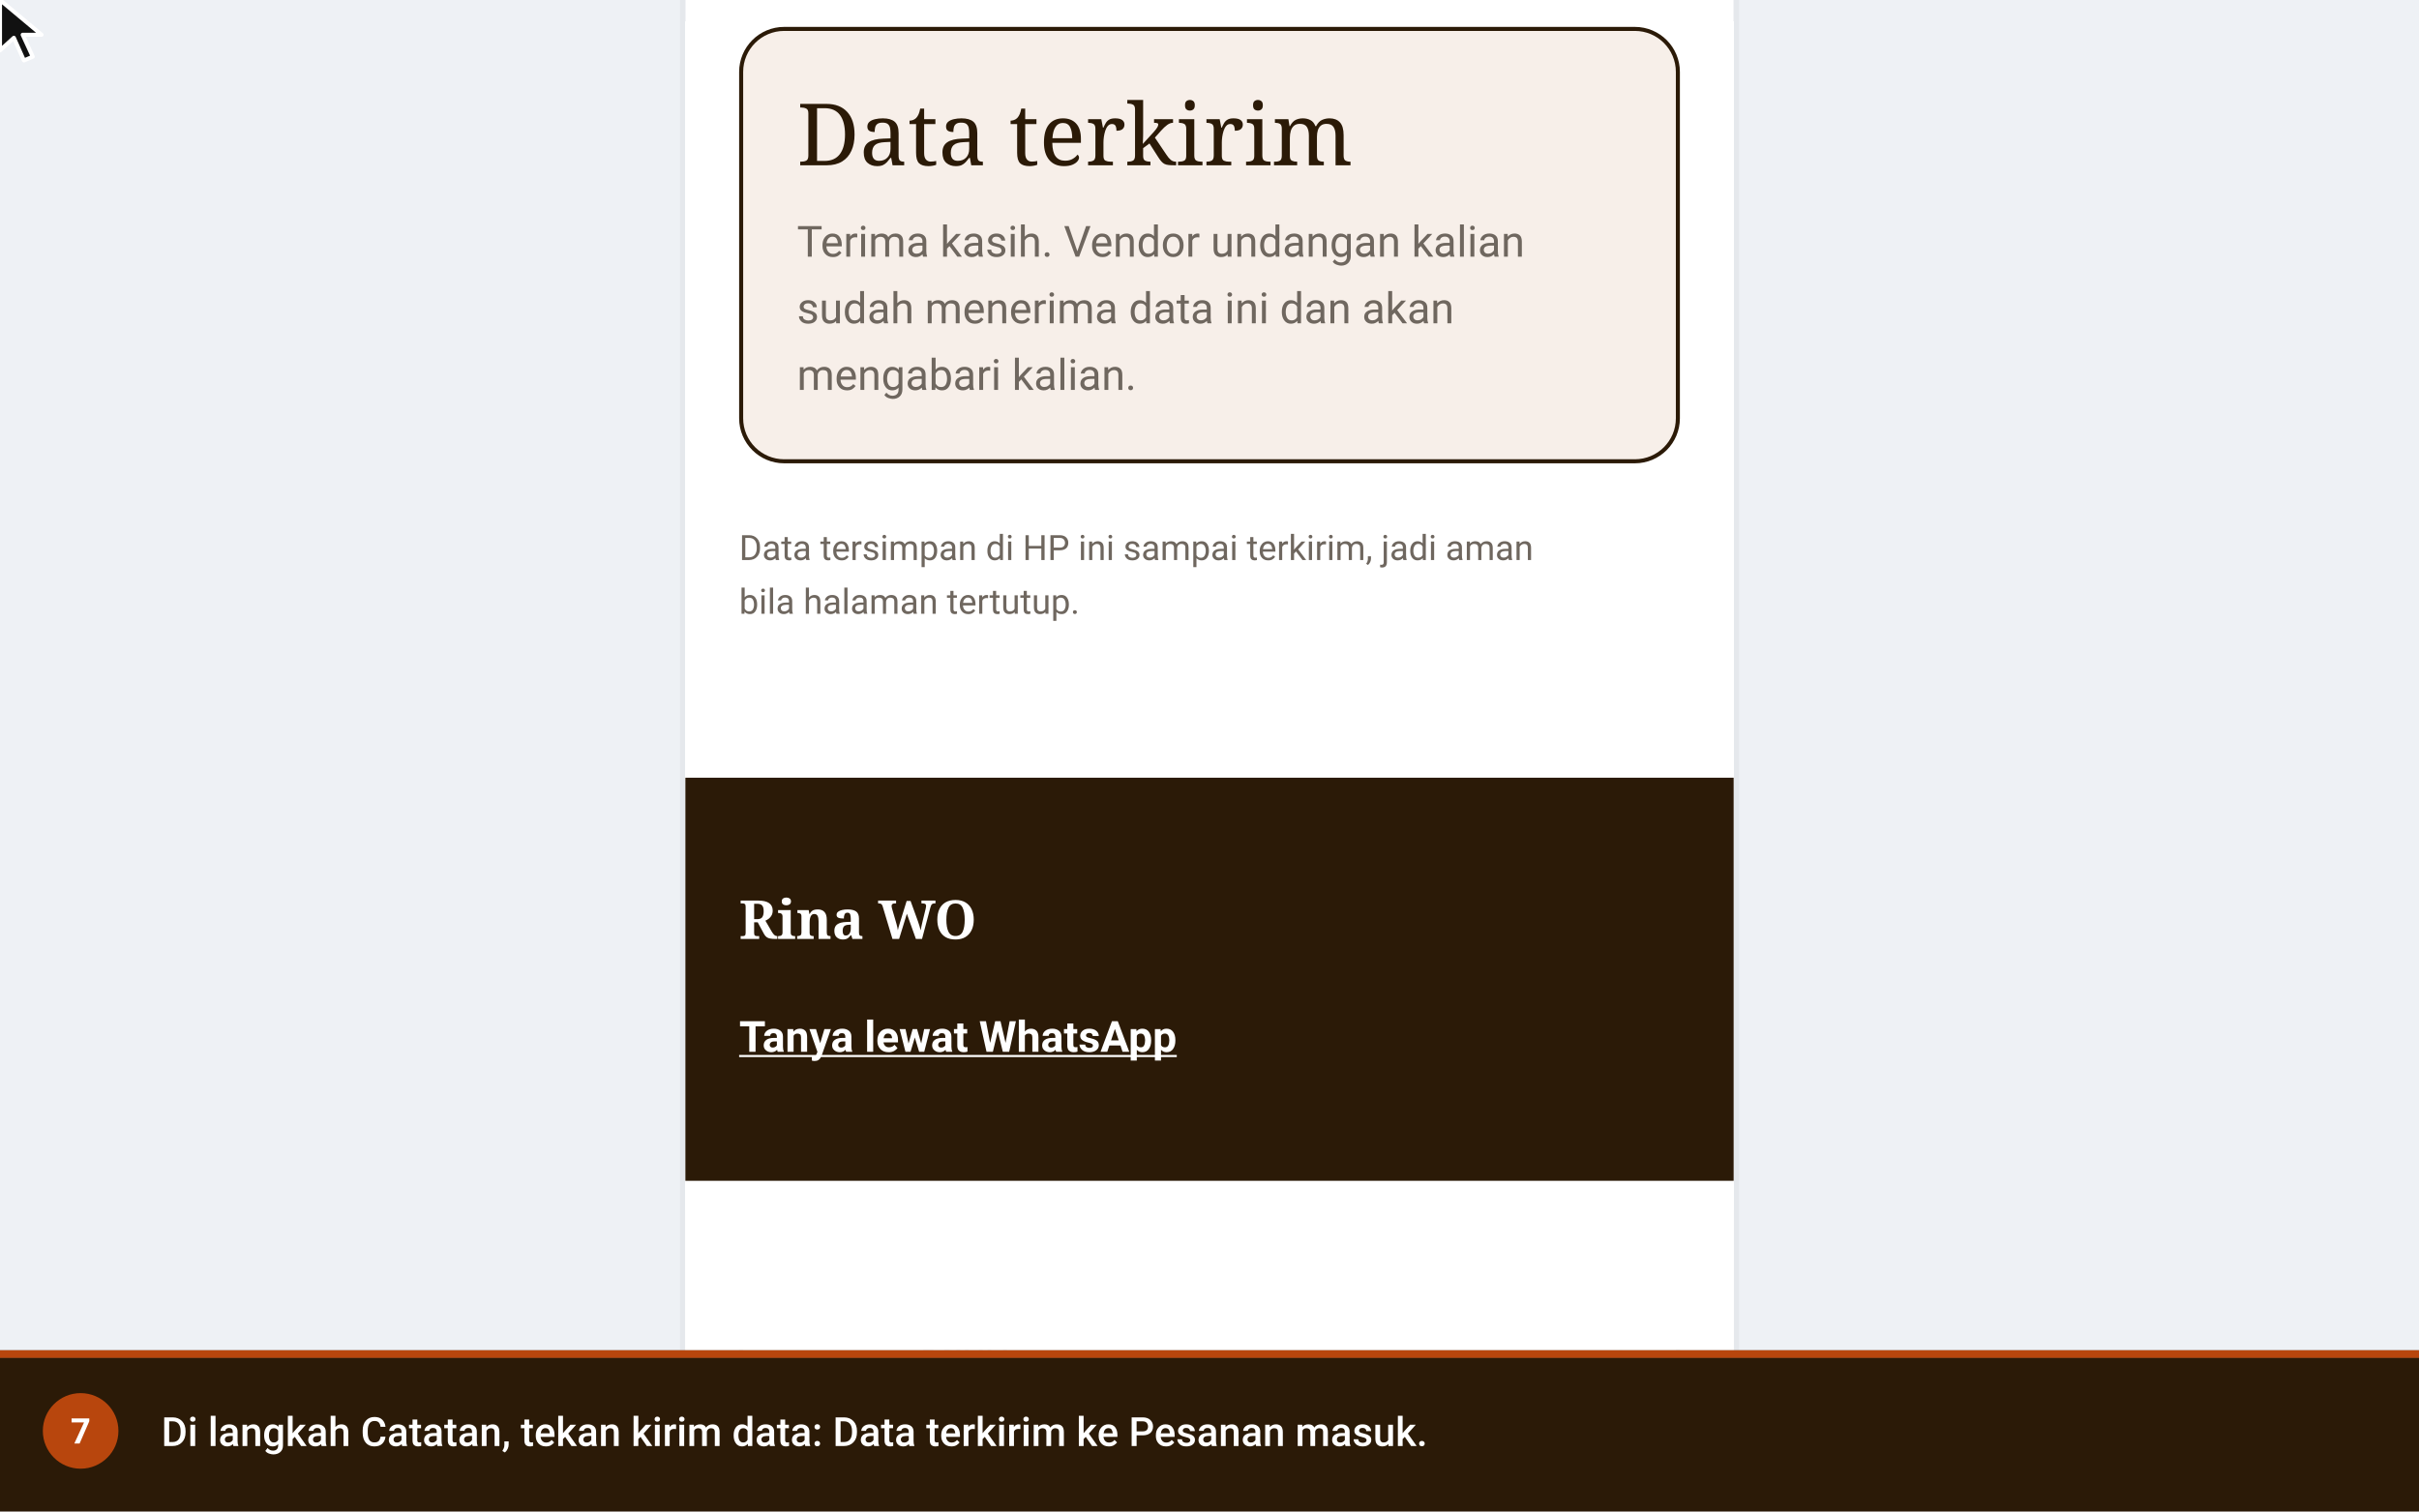
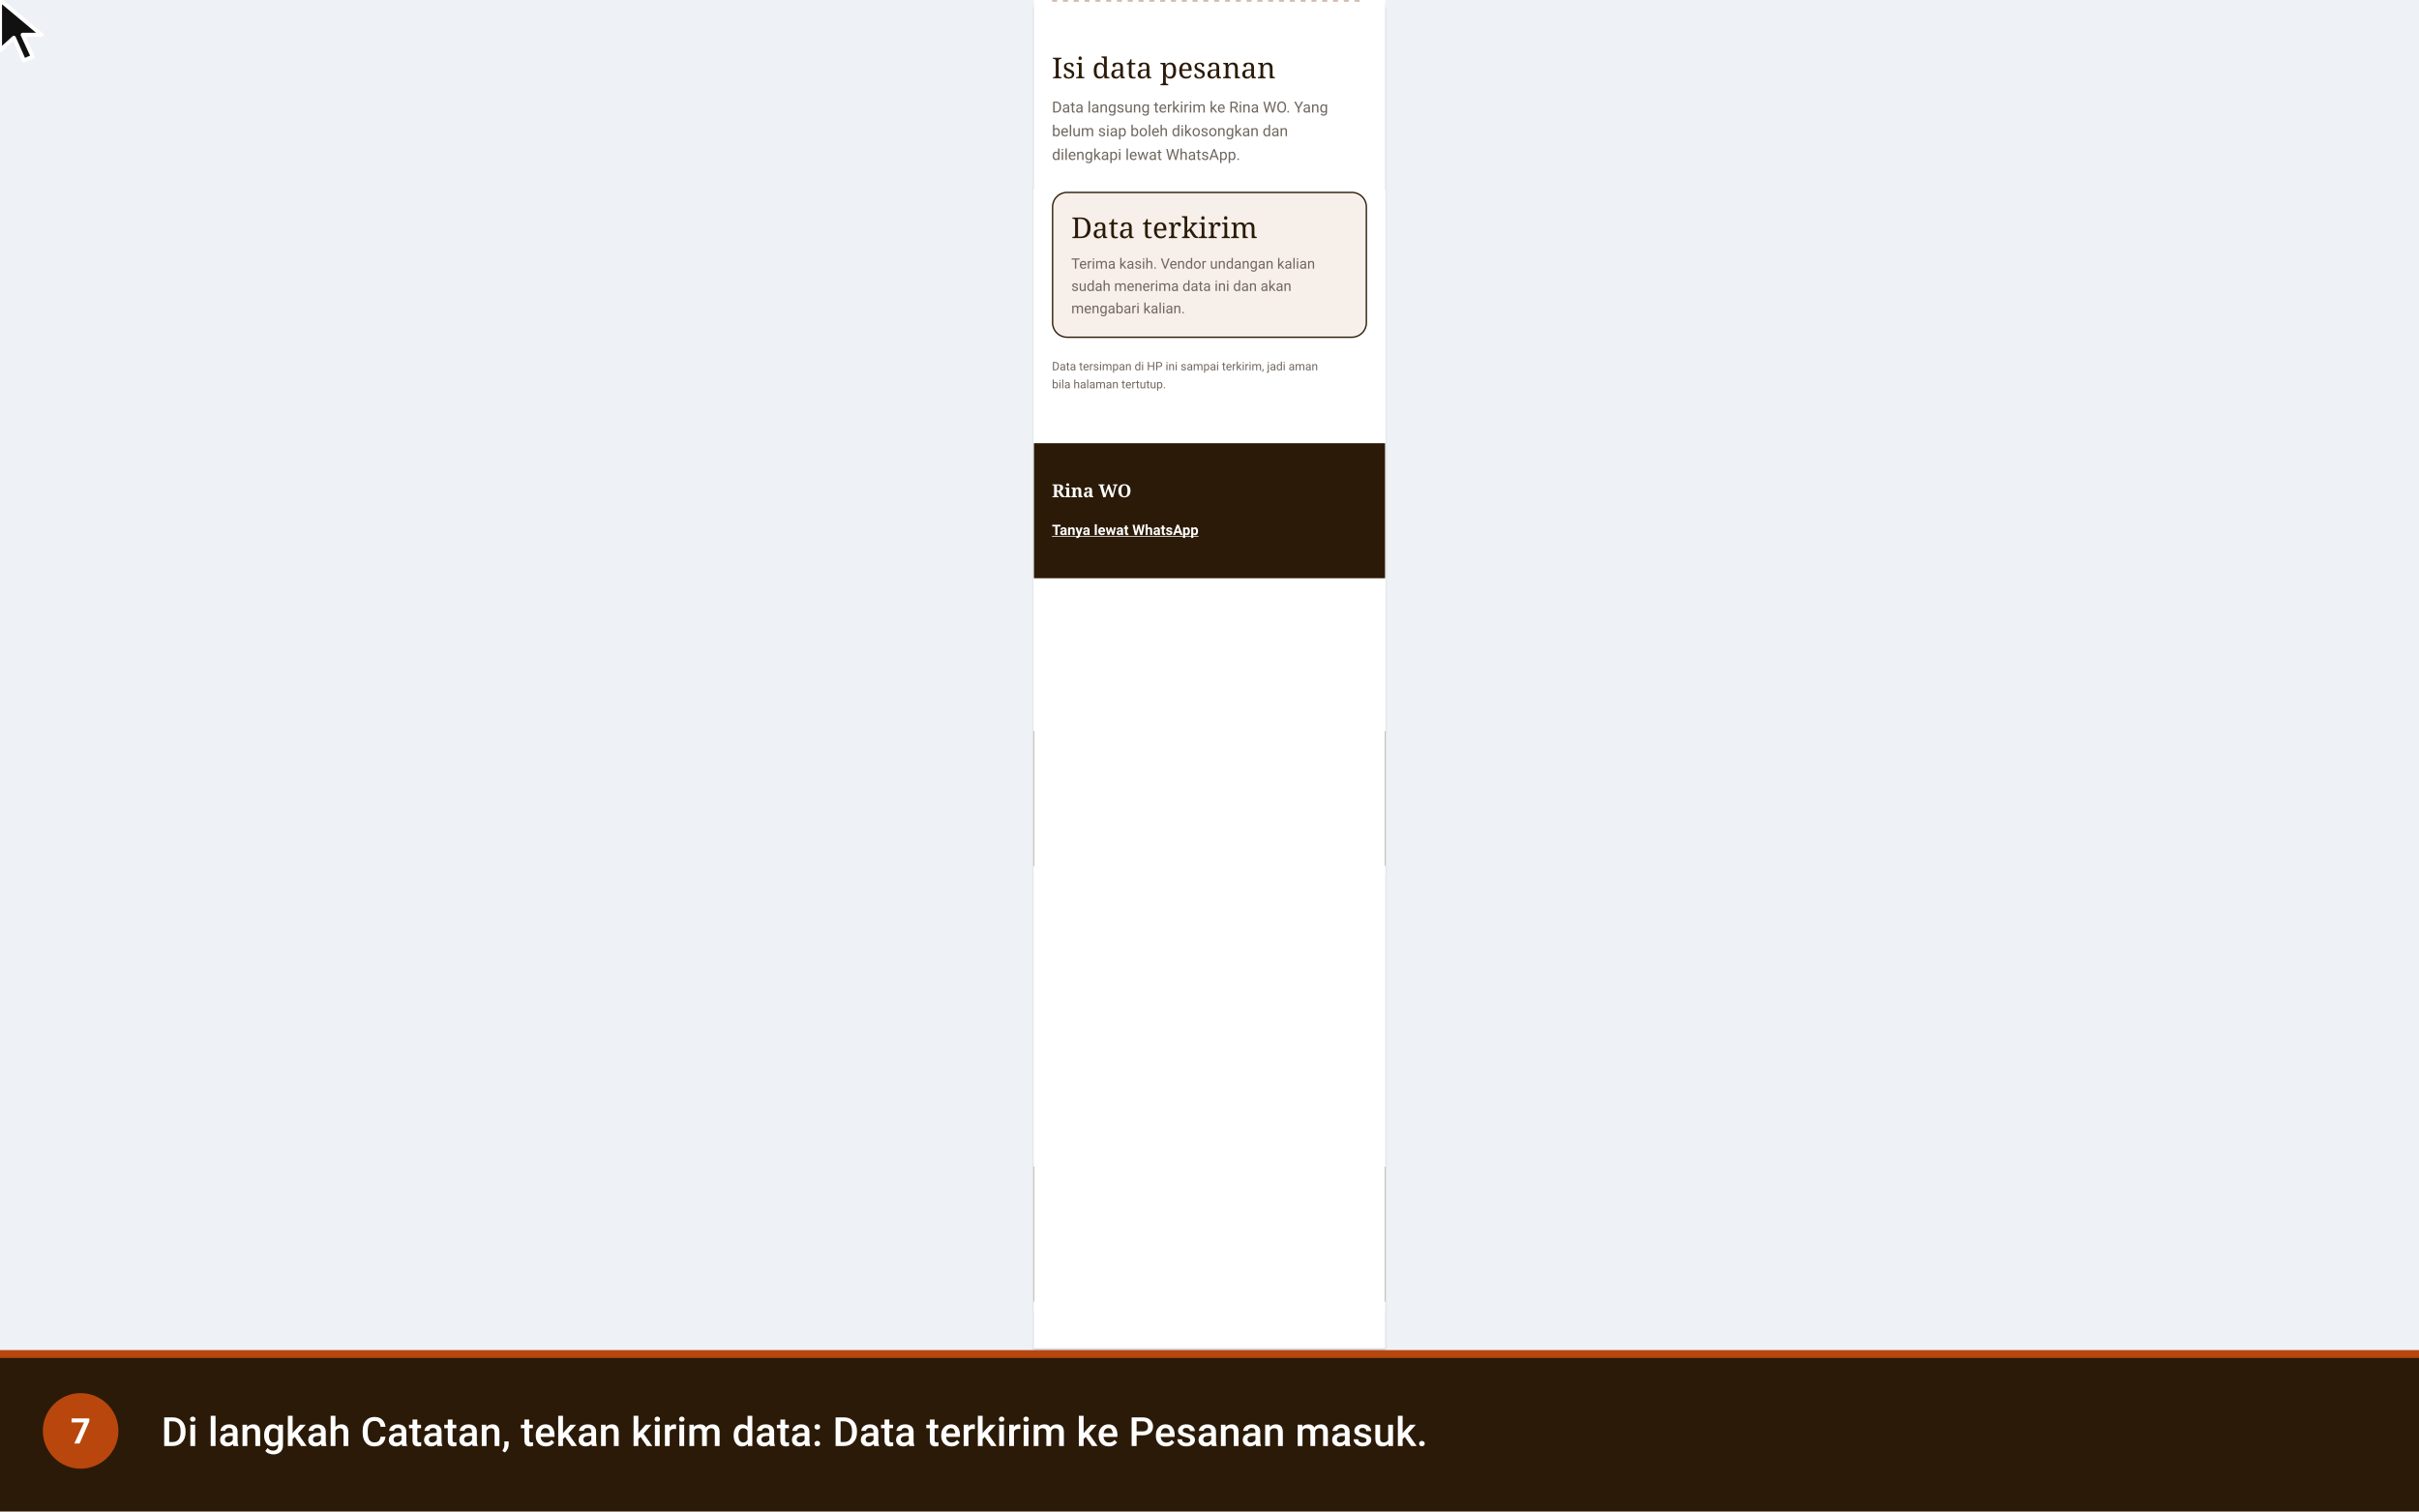
<svg xmlns="http://www.w3.org/2000/svg" viewBox="0 0 960 600" width="960" height="600" role="img" aria-labelledby="ttl dsc" font-family="Roboto,-apple-system,BlinkMacSystemFont,&quot;Segoe UI&quot;,system-ui,sans-serif" data-total="25.4" data-steps="0,3.2,6.4,9.4,13.2,16.6,20">
-   <style>#world{transform:translate(272px,-216.53px) scale(1.0667);animation:cam 25.4s infinite}@keyframes cam{0%{transform:translate(233.68px,-243.79px) scale(1.2632);animation-timing-function:cubic-bezier(0.77,0,0.175,1)}2.362%{transform:translate(233.68px,-243.79px) scale(1.2632)}12.598%{transform:translate(233.68px,-243.79px) scale(1.2632);animation-timing-function:cubic-bezier(0.77,0,0.175,1)}14.961%{transform:translate(233.68px,-804.76px) scale(1.2632)}25.197%{transform:translate(233.68px,-804.76px) scale(1.2632);animation-timing-function:cubic-bezier(0.77,0,0.175,1)}27.559%{transform:translate(233.68px,-1017.6px) scale(1.2632)}37.008%{transform:translate(233.68px,-1017.6px) scale(1.2632);animation-timing-function:cubic-bezier(0.77,0,0.175,1)}39.37%{transform:translate(317.22px,-169.46px) scale(0.8348)}51.969%{transform:translate(317.22px,-169.46px) scale(0.8348);animation-timing-function:cubic-bezier(0.77,0,0.175,1)}54.331%{transform:translate(317.22px,-169.46px) scale(0.8348)}65.354%{transform:translate(317.22px,-169.46px) scale(0.8348);animation-timing-function:cubic-bezier(0.77,0,0.175,1)}67.717%{transform:translate(317.22px,-169.46px) scale(0.8348)}78.74%{transform:translate(317.22px,-169.46px) scale(0.8348);animation-timing-function:cubic-bezier(0.77,0,0.175,1)}81.102%{transform:translate(272px,-216.53px) scale(1.0667)}98.228%{transform:translate(272px,-216.53px) scale(1.0667);animation-timing-function:cubic-bezier(0.77,0,0.175,1)}100%{transform:translate(233.68px,-243.79px) scale(1.2632)}}
+   <style>#world{transform:translate(410.32px,0px) scale(0.3573);animation:cam 25.4s infinite}@keyframes cam{0%{transform:translate(410.32px,0px) scale(0.3573);animation-timing-function:cubic-bezier(0.77,0,0.175,1)}2.362%{transform:translate(410.32px,0px) scale(0.3573)}12.598%{transform:translate(410.32px,0px) scale(0.3573);animation-timing-function:cubic-bezier(0.77,0,0.175,1)}14.961%{transform:translate(410.32px,0px) scale(0.3573)}25.197%{transform:translate(410.32px,0px) scale(0.3573);animation-timing-function:cubic-bezier(0.77,0,0.175,1)}27.559%{transform:translate(410.32px,0px) scale(0.3573)}37.008%{transform:translate(410.32px,0px) scale(0.3573);animation-timing-function:cubic-bezier(0.77,0,0.175,1)}39.37%{transform:translate(410.32px,0px) scale(0.3573)}51.969%{transform:translate(410.32px,0px) scale(0.3573);animation-timing-function:cubic-bezier(0.77,0,0.175,1)}54.331%{transform:translate(410.32px,0px) scale(0.3573)}65.354%{transform:translate(410.32px,0px) scale(0.3573);animation-timing-function:cubic-bezier(0.77,0,0.175,1)}67.717%{transform:translate(410.32px,0px) scale(0.3573)}78.74%{transform:translate(410.32px,0px) scale(0.3573);animation-timing-function:cubic-bezier(0.77,0,0.175,1)}81.102%{transform:translate(410.32px,0px) scale(0.3573)}98.228%{transform:translate(410.32px,0px) scale(0.3573);animation-timing-function:cubic-bezier(0.77,0,0.175,1)}100%{transform:translate(410.32px,0px) scale(0.3573)}}
#e-chk{transform-box:fill-box;transform-origin:center;opacity:1;animation:v0 25.4s infinite}@keyframes v0{0%{opacity:0}17.126%{opacity:0;animation-timing-function:cubic-bezier(0.23,1,0.32,1)}18.15%{opacity:1}98.228%{opacity:1}100%{opacity:0}}
#e-s2{transform-box:fill-box;transform-origin:center;opacity:0;animation:v1 25.4s infinite}@keyframes v1{0%{opacity:0}37.008%{opacity:0;animation-timing-function:cubic-bezier(0.23,1,0.32,1)}38.031%{opacity:1}78.74%{opacity:1;animation-timing-function:cubic-bezier(0.23,1,0.32,1)}79.37%{opacity:0}98.228%{opacity:0}100%{opacity:0}}
#e-err{transform-box:fill-box;transform-origin:center;opacity:0;animation:v2 25.4s infinite}@keyframes v2{0%{opacity:0}42.717%{opacity:0;animation-timing-function:cubic-bezier(0.23,1,0.32,1)}43.74%{opacity:1}78.74%{opacity:1;animation-timing-function:cubic-bezier(0.23,1,0.32,1)}79.37%{opacity:0}98.228%{opacity:0}100%{opacity:0}}
#e-n1{transform-box:fill-box;transform-origin:center;opacity:0;transform:translateY(8px);animation:v3 25.4s infinite}@keyframes v3{0%{opacity:1;transform:none}37.008%{opacity:1;transform:none;animation-timing-function:cubic-bezier(0.23,1,0.32,1)}37.638%{opacity:0;transform:translateY(8px)}98.228%{opacity:0;transform:translateY(8px)}100%{opacity:1;transform:none}}
#e-nameBg{transform-box:fill-box;transform-origin:center;opacity:0;animation:v4 25.4s infinite}@keyframes v4{0%{opacity:0}56.654%{opacity:0;animation-timing-function:cubic-bezier(0.23,1,0.32,1)}57.677%{opacity:1}78.74%{opacity:1;animation-timing-function:cubic-bezier(0.23,1,0.32,1)}79.37%{opacity:0}98.228%{opacity:0}100%{opacity:0}}
#e-nameT{transform-box:fill-box;transform-origin:center;opacity:0;transform:translateY(8px);animation:v5 25.4s infinite}@keyframes v5{0%{opacity:0;transform:translateY(8px)}51.969%{opacity:0;transform:translateY(8px);animation-timing-function:cubic-bezier(0.23,1,0.32,1)}52.992%{opacity:1;transform:none}78.74%{opacity:1;transform:none;animation-timing-function:cubic-bezier(0.23,1,0.32,1)}79.37%{opacity:0;transform:translateY(8px)}98.228%{opacity:0;transform:translateY(8px)}100%{opacity:0;transform:translateY(8px)}}
#e-nameOff{transform-box:fill-box;transform-origin:center;opacity:0;animation:v6 25.4s infinite}@keyframes v6{0%{opacity:0}70.039%{opacity:0;animation-timing-function:cubic-bezier(0.23,1,0.32,1)}71.063%{opacity:1}78.74%{opacity:1;animation-timing-function:cubic-bezier(0.23,1,0.32,1)}79.37%{opacity:0}98.228%{opacity:0}100%{opacity:0}}
#e-waBg{transform-box:fill-box;transform-origin:center;opacity:0;animation:v7 25.4s infinite}@keyframes v7{0%{opacity:0}70.039%{opacity:0;animation-timing-function:cubic-bezier(0.23,1,0.32,1)}71.063%{opacity:1}78.74%{opacity:1;animation-timing-function:cubic-bezier(0.23,1,0.32,1)}79.37%{opacity:0}98.228%{opacity:0}100%{opacity:0}}
#e-waT{transform-box:fill-box;transform-origin:center;opacity:0;transform:translateY(8px);animation:v8 25.4s infinite}@keyframes v8{0%{opacity:0;transform:translateY(8px)}65.354%{opacity:0;transform:translateY(8px);animation-timing-function:cubic-bezier(0.23,1,0.32,1)}66.378%{opacity:1;transform:none}78.74%{opacity:1;transform:none;animation-timing-function:cubic-bezier(0.23,1,0.32,1)}79.37%{opacity:0;transform:translateY(8px)}98.228%{opacity:0;transform:translateY(8px)}100%{opacity:0;transform:translateY(8px)}}
#e-s10{transform-box:fill-box;transform-origin:center;opacity:1;animation:v9 25.4s infinite}@keyframes v9{0%{opacity:0}78.74%{opacity:0;animation-timing-function:cubic-bezier(0.23,1,0.32,1)}79.764%{opacity:1}98.228%{opacity:1}100%{opacity:0}}
#e-sub{transform-box:fill-box;transform-origin:center;opacity:1;transform:none;animation:v10 25.4s infinite}@keyframes v10{0%{opacity:0;transform:translateY(8px)}78.74%{opacity:0;transform:translateY(8px);animation-timing-function:cubic-bezier(0.23,1,0.32,1)}79.764%{opacity:1;transform:none}98.228%{opacity:1;transform:none}100%{opacity:0;transform:translateY(8px)}}
#e-done{transform-box:fill-box;transform-origin:center;opacity:1;animation:v11 25.4s infinite}@keyframes v11{0%{opacity:0}84.764%{opacity:0;animation-timing-function:cubic-bezier(0.23,1,0.32,1)}85.787%{opacity:1}98.228%{opacity:1}100%{opacity:0}}
.ty4_0{transform-box:fill-box;transform-origin:left center;animation:ty4_0 25.4s infinite}@keyframes ty4_0{0%,57.047%{transform:scaleX(0);animation-timing-function:steps(11,end)}60.079%,98.228%{transform:scaleX(1)}100%{transform:scaleX(1)}}
.ty5_0{transform-box:fill-box;transform-origin:left center;animation:ty5_0 25.4s infinite}@keyframes ty5_0{0%,70.433%{transform:scaleX(0);animation-timing-function:steps(14,end)}74.291%,98.228%{transform:scaleX(1)}100%{transform:scaleX(1)}}
.pr2{transform-box:fill-box;transform-origin:center;animation:pr2 25.4s infinite}@keyframes pr2{0%,29.331%{transform:none;animation-timing-function:cubic-bezier(0.23,1,0.32,1)}29.646%{transform:scale(.97)}30.276%,100%{transform:none}}
.pr6{transform-box:fill-box;transform-origin:center;animation:pr6 25.4s infinite}@keyframes pr6{0%,83.976%{transform:none;animation-timing-function:cubic-bezier(0.23,1,0.32,1)}84.291%{transform:scale(.97)}84.921%,100%{transform:none}}
- #cur{animation:cur 25.4s infinite}@keyframes cur{0%{transform:translate(820px,466px);animation-timing-function:cubic-bezier(0.77,0,0.175,1)}12.598%{transform:translate(820px,466px);animation-timing-function:cubic-bezier(0.77,0,0.175,1)}17.008%{transform:translate(322.1px,320.8px);animation-timing-function:cubic-bezier(0.77,0,0.175,1)}25.197%{transform:translate(322.1px,320.8px);animation-timing-function:cubic-bezier(0.77,0,0.175,1)}27.559%{transform:translate(322.1px,108px);animation-timing-function:cubic-bezier(0.77,0,0.175,1)}29.331%{transform:translate(480px,411.8px);animation-timing-function:cubic-bezier(0.77,0,0.175,1)}37.008%{transform:translate(480px,411.8px);animation-timing-function:cubic-bezier(0.77,0,0.175,1)}39.37%{transform:translate(480px,775.2px);animation-timing-function:cubic-bezier(0.77,0,0.175,1)}42.244%{transform:translate(480px,396.8px);animation-timing-function:cubic-bezier(0.77,0,0.175,1)}51.969%{transform:translate(480px,396.8px);animation-timing-function:cubic-bezier(0.77,0,0.175,1)}56.654%{transform:translate(480px,184.8px);animation-timing-function:cubic-bezier(0.77,0,0.175,1)}65.354%{transform:translate(480px,184.8px);animation-timing-function:cubic-bezier(0.77,0,0.175,1)}70.039%{transform:translate(480px,259.9px);animation-timing-function:cubic-bezier(0.77,0,0.175,1)}78.74%{transform:translate(480px,259.9px);animation-timing-function:cubic-bezier(0.77,0,0.175,1)}81.102%{transform:translate(480px,332.1px);animation-timing-function:cubic-bezier(0.77,0,0.175,1)}83.976%{transform:translate(480px,408.1px);animation-timing-function:cubic-bezier(0.77,0,0.175,1)}98.228%{transform:translate(480px,408.1px);animation-timing-function:cubic-bezier(0.77,0,0.175,1)}100%{transform:translate(820px,466px);animation-timing-function:cubic-bezier(0.77,0,0.175,1)}}
- #r1{opacity:0;transform-origin:322.1px 320.8px;animation:r1 25.4s infinite}@keyframes r1{0%,17.008%{opacity:0;transform:scale(.4);animation-timing-function:cubic-bezier(0.23,1,0.32,1)}17.205%{opacity:1}19.173%{opacity:0;transform:scale(1.5)}100%{opacity:0}}
- #r2{opacity:0;transform-origin:480px 411.8px;animation:r2 25.4s infinite}@keyframes r2{0%,29.331%{opacity:0;transform:scale(.4);animation-timing-function:cubic-bezier(0.23,1,0.32,1)}29.528%{opacity:1}31.496%{opacity:0;transform:scale(1.5)}100%{opacity:0}}
- #r3{opacity:0;transform-origin:480px 396.8px;animation:r3 25.4s infinite}@keyframes r3{0%,42.244%{opacity:0;transform:scale(.4);animation-timing-function:cubic-bezier(0.23,1,0.32,1)}42.441%{opacity:1}44.409%{opacity:0;transform:scale(1.5)}100%{opacity:0}}
- #r4{opacity:0;transform-origin:480px 184.8px;animation:r4 25.4s infinite}@keyframes r4{0%,56.654%{opacity:0;transform:scale(.4);animation-timing-function:cubic-bezier(0.23,1,0.32,1)}56.85%{opacity:1}58.819%{opacity:0;transform:scale(1.5)}100%{opacity:0}}
- #r5{opacity:0;transform-origin:480px 259.9px;animation:r5 25.4s infinite}@keyframes r5{0%,70.039%{opacity:0;transform:scale(.4);animation-timing-function:cubic-bezier(0.23,1,0.32,1)}70.236%{opacity:1}72.205%{opacity:0;transform:scale(1.5)}100%{opacity:0}}
- #r6{opacity:0;transform-origin:480px 408.1px;animation:r6 25.4s infinite}@keyframes r6{0%,83.976%{opacity:0;transform:scale(.4);animation-timing-function:cubic-bezier(0.23,1,0.32,1)}84.173%{opacity:1}86.142%{opacity:0;transform:scale(1.5)}100%{opacity:0}}
+ #cur{animation:cur 25.4s infinite}@keyframes cur{0%{transform:translate(820px,466px);animation-timing-function:cubic-bezier(0.77,0,0.175,1)}12.598%{transform:translate(820px,466px);animation-timing-function:cubic-bezier(0.77,0,0.175,1)}17.008%{transform:translate(435.3px,318.4px);animation-timing-function:cubic-bezier(0.77,0,0.175,1)}25.197%{transform:translate(435.3px,318.4px);animation-timing-function:cubic-bezier(0.77,0,0.175,1)}29.331%{transform:translate(480px,404.4px);animation-timing-function:cubic-bezier(0.77,0,0.175,1)}37.008%{transform:translate(480px,404.4px);animation-timing-function:cubic-bezier(0.77,0,0.175,1)}42.244%{transform:translate(480px,242.4px);animation-timing-function:cubic-bezier(0.77,0,0.175,1)}51.969%{transform:translate(480px,242.4px);animation-timing-function:cubic-bezier(0.77,0,0.175,1)}56.654%{transform:translate(480px,151.6px);animation-timing-function:cubic-bezier(0.77,0,0.175,1)}65.354%{transform:translate(480px,151.6px);animation-timing-function:cubic-bezier(0.77,0,0.175,1)}70.039%{transform:translate(480px,183.8px);animation-timing-function:cubic-bezier(0.77,0,0.175,1)}78.74%{transform:translate(480px,183.8px);animation-timing-function:cubic-bezier(0.77,0,0.175,1)}83.976%{transform:translate(480px,209.3px);animation-timing-function:cubic-bezier(0.77,0,0.175,1)}98.228%{transform:translate(480px,209.3px);animation-timing-function:cubic-bezier(0.77,0,0.175,1)}100%{transform:translate(820px,466px);animation-timing-function:cubic-bezier(0.77,0,0.175,1)}}
+ #r1{opacity:0;transform-origin:435.3px 318.4px;animation:r1 25.4s infinite}@keyframes r1{0%,17.008%{opacity:0;transform:scale(.4);animation-timing-function:cubic-bezier(0.23,1,0.32,1)}17.205%{opacity:1}19.173%{opacity:0;transform:scale(1.5)}100%{opacity:0}}
+ #r2{opacity:0;transform-origin:480px 404.4px;animation:r2 25.4s infinite}@keyframes r2{0%,29.331%{opacity:0;transform:scale(.4);animation-timing-function:cubic-bezier(0.23,1,0.32,1)}29.528%{opacity:1}31.496%{opacity:0;transform:scale(1.5)}100%{opacity:0}}
+ #r3{opacity:0;transform-origin:480px 242.4px;animation:r3 25.4s infinite}@keyframes r3{0%,42.244%{opacity:0;transform:scale(.4);animation-timing-function:cubic-bezier(0.23,1,0.32,1)}42.441%{opacity:1}44.409%{opacity:0;transform:scale(1.5)}100%{opacity:0}}
+ #r4{opacity:0;transform-origin:480px 151.6px;animation:r4 25.4s infinite}@keyframes r4{0%,56.654%{opacity:0;transform:scale(.4);animation-timing-function:cubic-bezier(0.23,1,0.32,1)}56.85%{opacity:1}58.819%{opacity:0;transform:scale(1.5)}100%{opacity:0}}
+ #r5{opacity:0;transform-origin:480px 183.8px;animation:r5 25.4s infinite}@keyframes r5{0%,70.039%{opacity:0;transform:scale(.4);animation-timing-function:cubic-bezier(0.23,1,0.32,1)}70.236%{opacity:1}72.205%{opacity:0;transform:scale(1.5)}100%{opacity:0}}
+ #r6{opacity:0;transform-origin:480px 209.3px;animation:r6 25.4s infinite}@keyframes r6{0%,83.976%{opacity:0;transform:scale(.4);animation-timing-function:cubic-bezier(0.23,1,0.32,1)}84.173%{opacity:1}86.142%{opacity:0;transform:scale(1.5)}100%{opacity:0}}
#c0,#n0{opacity:0;animation:c0 25.4s infinite}@keyframes c0{0%{opacity:1}12.598%{opacity:1}13.386%{opacity:0}99.803%{opacity:0}100%{opacity:1}}
#c1,#n1{opacity:0;animation:c1 25.4s infinite}@keyframes c1{0%{opacity:0}12.598%{opacity:0}13.386%{opacity:1}25.197%{opacity:1}25.984%{opacity:0}100%{opacity:0}}
#c2,#n2{opacity:0;animation:c2 25.4s infinite}@keyframes c2{0%{opacity:0}25.197%{opacity:0}25.984%{opacity:1}37.008%{opacity:1}37.795%{opacity:0}100%{opacity:0}}
#c3,#n3{opacity:0;animation:c3 25.4s infinite}@keyframes c3{0%{opacity:0}37.008%{opacity:0}37.795%{opacity:1}51.969%{opacity:1}52.756%{opacity:0}100%{opacity:0}}
#c4,#n4{opacity:0;animation:c4 25.4s infinite}@keyframes c4{0%{opacity:0}51.969%{opacity:0}52.756%{opacity:1}65.354%{opacity:1}66.142%{opacity:0}100%{opacity:0}}
#c5,#n5{opacity:0;animation:c5 25.4s infinite}@keyframes c5{0%{opacity:0}65.354%{opacity:0}66.142%{opacity:1}78.74%{opacity:1}79.528%{opacity:0}100%{opacity:0}}
#c6,#n6{opacity:1;animation:c6 25.4s infinite}@keyframes c6{0%{opacity:0}78.74%{opacity:0}79.528%{opacity:1}98.228%{opacity:1}99.016%{opacity:0}100%{opacity:0}}
#prog{transform-origin:0 0;transform:scaleX(1);animation:prog 25.4s linear infinite}@keyframes prog{0%{transform:scaleX(0)}98.228%{transform:scaleX(1)}100%{transform:scaleX(1)}}
#ca0{opacity:0;animation:ca0 25.4s infinite}@keyframes ca0{0%,57.047%{opacity:0;transform:translateX(0)}57.048%{opacity:1;transform:translateX(0);animation-timing-function:steps(11,end)}60.079%{opacity:1;transform:translateX(100px)}62.047%{opacity:0;transform:translateX(100px)}100%{opacity:0;transform:translateX(100px)}}
#ca1{opacity:0;animation:ca1 25.4s infinite}@keyframes ca1{0%,70.433%{opacity:0;transform:translateX(0)}70.434%{opacity:1;transform:translateX(0);animation-timing-function:steps(14,end)}74.291%{opacity:1;transform:translateX(120px)}76.26%{opacity:0;transform:translateX(120px)}100%{opacity:0;transform:translateX(120px)}}
@media (prefers-reduced-motion:reduce){*{animation:none!important}#cur{display:none}}</style>
  <defs>
    <clipPath id="ty4_0">
      <rect class="ty4_0" x="55" y="404.35" width="100" height="40" />
    </clipPath>
    <clipPath id="ty5_0">
      <rect class="ty5_0" x="55" y="494.35" width="120" height="40" />
    </clipPath>
    <clipPath id="stage">
      <rect x="0" y="0" width="960" height="536" />
    </clipPath>
  </defs>
  <rect x="0" y="0" width="960" height="600" rx="0" fill="#eef1f5" />
  <g clip-path="url(#stage)">
    <g id="world">
      <rect x="0" y="4" width="390" height="1500" rx="0" fill="rgba(16,24,40,.08)" />
      <rect x="-2" y="8" width="394" height="1500" rx="2" fill="rgba(16,24,40,.04)" />
      <g font-family="Nunito,system-ui,-apple-system,'Segoe UI',Roboto,sans-serif">
        <rect x="0" y="0" width="390" height="213" rx="0" fill="#ffffff" />
        <path d="M21 1H369" stroke="#d2bbad" stroke-width="2" stroke-linecap="round" stroke-dasharray="4 8" />
        <text x="20" y="87" font-size="32" font-weight="500" fill="#2b1a07" font-family="Fraunces,Georgia,serif">Isi data pesanan</text>
        <text x="20" y="125" font-size="17" fill="#6f675f">
          <tspan x="20" dy="0">Data langsung terkirim ke Rina WO. Yang</tspan>
          <tspan x="20" dy="26.35">belum siap boleh dikosongkan dan</tspan>
          <tspan x="20" dy="26.35">dilengkapi lewat WhatsApp.</tspan>
        </text>
      </g>
      <rect x="0" y="211" width="390" height="1246.1" rx="0" fill="#ffffff" />
      <g font-family="Nunito,system-ui,-apple-system,'Segoe UI',Roboto,sans-serif">
        <rect x="20.75" y="213.75" width="348.5" height="964.6" rx="16" fill="#f7efe9" stroke="#2b1a07" stroke-width="1.5" />
        <rect x="42" y="235" width="306" height="67.5" rx="8" fill="#ffffff" stroke="rgba(43,26,7,.22)" stroke-width="1" />
        <text x="55.5" y="261.5" font-size="15" fill="#2b1a07" font-weight="700">
          <tspan x="55.5" dy="0">Pilihan kalian: Paket Basic, desain</tspan>
          <tspan x="55.5" dy="23.25">Dasar</tspan>
        </text>
        <rect x="41.5" y="321" width="27.1" height="6" rx="3" fill="#b8460d" />
        <rect x="72.6" y="321" width="27.1" height="6" rx="3" fill="#d2bbad" />
        <rect x="103.7" y="321" width="27.1" height="6" rx="3" fill="#d2bbad" />
        <rect x="134.8" y="321" width="27.1" height="6" rx="3" fill="#d2bbad" />
        <rect x="165.9" y="321" width="27.1" height="6" rx="3" fill="#d2bbad" />
        <rect x="197" y="321" width="27.1" height="6" rx="3" fill="#d2bbad" />
        <rect x="228.1" y="321" width="27.1" height="6" rx="3" fill="#d2bbad" />
        <rect x="259.2" y="321" width="27.1" height="6" rx="3" fill="#d2bbad" />
        <rect x="290.3" y="321" width="27.1" height="6" rx="3" fill="#d2bbad" />
        <rect x="321.4" y="321" width="27.1" height="6" rx="3" fill="#d2bbad" />
        <text x="41.5" y="351" font-size="13" font-weight="700" fill="#6f675f">Langkah 1 dari 10 · Pesanan</text>
        <text x="41.5" y="404" font-size="26" font-weight="500" fill="#2b1a07" font-family="Fraunces,Georgia,serif">Pesanan</text>
        <text x="41.5" y="433" font-size="15" fill="#6f675f">
          <tspan x="41.5" dy="0">Pilih paket dan centang fitur yang</tspan>
          <tspan x="41.5" dy="23.25">kalian inginkan.</tspan>
        </text>
        <text x="41.5" y="498.1" font-size="14" font-weight="700" fill="#2b1a07">Paket</text>
        <rect x="42.25" y="510.85" width="305.5" height="46.5" rx="8" fill="#ffffff" stroke="#2b1a07" stroke-width="1.5" />
        <text x="55.5" y="540.1" font-size="16" fill="#171717">Basic</text>
        <g transform="translate(317.5 525.1) scale(0.75)" fill="none" stroke="#171717" stroke-width="2" stroke-linecap="round" stroke-linejoin="round">
          <path d="m6 9 6 6 6-6" />
        </g>
        <text x="41.5" y="588.1" font-size="14" font-weight="700" fill="#2b1a07">Fitur undangan</text>
        <rect x="42" y="602.6" width="306" height="47" rx="8" fill="#ffffff" stroke="rgba(43,26,7,.22)" stroke-width="1" />
        <rect x="56" y="616.6" width="19" height="19" rx="3" fill="#ffffff" stroke="#767676" stroke-width="1.5" />
        <text x="87.5" y="631.1" font-size="15" fill="#171717">
          <tspan x="87.5" dy="0">Siaran langsung</tspan>
        </text>
        <rect x="42" y="658.6" width="306" height="67.5" rx="8" fill="#ffffff" stroke="rgba(43,26,7,.22)" stroke-width="1" />
        <rect x="56" y="682.85" width="19" height="19" rx="3" fill="#ffffff" stroke="#767676" stroke-width="1.5" />
        <text x="87.5" y="685.75" font-size="15" fill="#171717">
          <tspan x="87.5" dy="0">Dua rekening dan alamat kirim</tspan>
          <tspan x="87.5" dy="23.25">kado</tspan>
        </text>
        <rect x="42" y="735.1" width="306" height="47" rx="8" fill="#ffffff" stroke="rgba(43,26,7,.22)" stroke-width="1" />
        <rect x="56" y="749.1" width="19" height="19" rx="3" fill="#ffffff" stroke="#767676" stroke-width="1.5" />
        <text x="87.5" y="763.6" font-size="15" fill="#171717">
          <tspan x="87.5" dy="0">Acara ngunduh mantu</tspan>
        </text>
        <rect x="42" y="791.1" width="306" height="67.5" rx="8" fill="#ffffff" stroke="rgba(43,26,7,.22)" stroke-width="1" />
        <rect x="56" y="815.35" width="19" height="19" rx="3" fill="#ffffff" stroke="#767676" stroke-width="1.5" />
        <text x="87.5" y="818.25" font-size="15" fill="#171717">
          <tspan x="87.5" dy="0">Warna, font, dan filter Instagram</tspan>
          <tspan x="87.5" dy="23.25">pilihan</tspan>
        </text>
        <rect x="42" y="867.6" width="306" height="47" rx="8" fill="#ffffff" stroke="rgba(43,26,7,.22)" stroke-width="1" />
        <rect x="56" y="881.6" width="19" height="19" rx="3" fill="#ffffff" stroke="#767676" stroke-width="1.5" />
        <text x="87.5" y="896.1" font-size="15" fill="#171717">
          <tspan x="87.5" dy="0">QR check-in tamu</tspan>
        </text>
        <rect x="42" y="923.6" width="306" height="67.5" rx="8" fill="#ffffff" stroke="rgba(43,26,7,.22)" stroke-width="1" />
        <rect x="56" y="947.85" width="19" height="19" rx="3" fill="#ffffff" stroke="#767676" stroke-width="1.5" />
        <text x="87.5" y="950.75" font-size="15" fill="#171717">
          <tspan x="87.5" dy="0">Hanya tamu yang diundang (link</tspan>
          <tspan x="87.5" dy="23.25">per tamu)</tspan>
        </text>
        <text x="41.5" y="1021.6" font-size="14" font-weight="700" fill="#2b1a07">Desain</text>
        <rect x="42.25" y="1034.35" width="305.5" height="46.5" rx="8" fill="#ffffff" stroke="#2b1a07" stroke-width="1.5" />
        <text x="55.5" y="1063.6" font-size="16" fill="#171717">Dasar</text>
        <rect x="41.5" y="1106.6" width="307" height="52" rx="20" fill="rgba(0,0,0,.2)" />
        <rect x="41.5" y="1105.6" width="307" height="52" rx="20" fill="#ffffff" />
        <rect x="46.5" y="1110.6" width="297" height="42" rx="15" fill="#2b1a07" stroke="#2b1a07" stroke-width="2" />
        <text x="195" y="1137.72" font-size="17" font-weight="700" fill="#ffffff" text-anchor="middle">lanjut</text>
      </g>
      <g font-family="Nunito,system-ui,-apple-system,'Segoe UI',Roboto,sans-serif">
        <text x="20" y="1215.1" font-size="13" fill="#6f675f">
          <tspan x="20" dy="0">Data tersimpan di HP ini sampai terkirim, jadi aman</tspan>
          <tspan x="20" dy="20">bila halaman tertutup.</tspan>
        </text>
        <rect x="0" y="1296.1" width="390" height="150" rx="0" fill="#2b1a07" />
        <text x="20" y="1356.1" font-size="20" font-weight="600" fill="#ffffff" font-family="Fraunces,Georgia,serif">Rina WO</text>
        <text x="20" y="1398.1" font-size="16" font-weight="700" fill="#ffffff" text-decoration="underline">Tanya lewat WhatsApp</text>
      </g>
      <g id="e-chk">
        <g font-family="Nunito,system-ui,-apple-system,'Segoe UI',Roboto,sans-serif">
          <rect x="42" y="867.6" width="306" height="47" rx="8" fill="none" stroke="#2b1a07" stroke-width="1" />
          <rect x="55.5" y="881.1" width="20" height="20" rx="3" fill="#2b1a07" />
          <g transform="translate(58 883.6) scale(0.625)" fill="none" stroke="#ffffff" stroke-width="3" stroke-linecap="round" stroke-linejoin="round">
            <path d="M20 6 9 17l-5-5" />
          </g>
        </g>
      </g>
      <g id="e-s2">
        <rect x="0" y="211" width="390" height="854.85" rx="0" fill="#ffffff" />
        <g font-family="Nunito,system-ui,-apple-system,'Segoe UI',Roboto,sans-serif">
          <rect x="20.75" y="213.75" width="348.5" height="573.35" rx="16" fill="#f7efe9" stroke="#2b1a07" stroke-width="1.5" />
          <rect x="41.5" y="234.5" width="27.1" height="6" rx="3" fill="#2b1a07" />
          <rect x="72.6" y="234.5" width="27.1" height="6" rx="3" fill="#b8460d" />
          <rect x="103.7" y="234.5" width="27.1" height="6" rx="3" fill="#d2bbad" />
          <rect x="134.8" y="234.5" width="27.1" height="6" rx="3" fill="#d2bbad" />
          <rect x="165.9" y="234.5" width="27.1" height="6" rx="3" fill="#d2bbad" />
          <rect x="197" y="234.5" width="27.1" height="6" rx="3" fill="#d2bbad" />
          <rect x="228.1" y="234.5" width="27.1" height="6" rx="3" fill="#d2bbad" />
          <rect x="259.2" y="234.5" width="27.1" height="6" rx="3" fill="#d2bbad" />
          <rect x="290.3" y="234.5" width="27.1" height="6" rx="3" fill="#d2bbad" />
          <rect x="321.4" y="234.5" width="27.1" height="6" rx="3" fill="#d2bbad" />
          <text x="41.5" y="264.5" font-size="13" font-weight="700" fill="#6f675f">Langkah 2 dari 10 · Pemesan</text>
          <text x="41.5" y="317.5" font-size="26" font-weight="500" fill="#2b1a07" font-family="Fraunces,Georgia,serif">Pemesan</text>
          <text x="41.5" y="346.5" font-size="15" fill="#6f675f">
            <tspan x="41.5" dy="0">Kontak untuk tim kami.</tspan>
          </text>
          <text x="41.5" y="388.35" font-size="14" font-weight="700" fill="#2b1a07">Nama *</text>
          <rect x="42.25" y="401.1" width="305.5" height="46.5" rx="8" fill="#ffffff" stroke="#2b1a07" stroke-width="1.5" />
          <text x="41.5" y="478.35" font-size="14" font-weight="700" fill="#2b1a07">WhatsApp *</text>
          <rect x="42.25" y="491.1" width="305.5" height="46.5" rx="8" fill="#ffffff" stroke="#2b1a07" stroke-width="1.5" />
          <text x="55.5" y="520.35" font-size="16" fill="#8a847e">08xxxxxxxxxx</text>
          <text x="41.5" y="568.35" font-size="14" font-weight="700" fill="#2b1a07">Email</text>
          <rect x="42.25" y="581.1" width="305.5" height="46.5" rx="8" fill="#ffffff" stroke="#2b1a07" stroke-width="1.5" />
          <rect x="41.5" y="653.35" width="307" height="52" rx="20" fill="rgba(0,0,0,.2)" />
          <rect x="41.5" y="652.35" width="307" height="52" rx="20" fill="#ffffff" />
          <rect x="46.5" y="657.35" width="297" height="42" rx="15" fill="#2b1a07" stroke="#2b1a07" stroke-width="2" />
          <text x="195" y="684.47" font-size="17" font-weight="700" fill="#ffffff" text-anchor="middle">lanjut</text>
          <rect x="41.5" y="715.35" width="307" height="52" rx="20" fill="rgba(0,0,0,.2)" />
          <rect x="41.5" y="714.35" width="307" height="52" rx="20" fill="#ffffff" />
          <rect x="46.5" y="719.35" width="297" height="42" rx="15" fill="#ffffff" stroke="#6f675f" stroke-width="2" />
          <text x="195" y="746.47" font-size="17" font-weight="700" fill="#6f675f" text-anchor="middle">kembali</text>
        </g>
        <g font-family="Nunito,system-ui,-apple-system,'Segoe UI',Roboto,sans-serif">
          <text x="20" y="823.85" font-size="13" fill="#6f675f">
            <tspan x="20" dy="0">Data tersimpan di HP ini sampai terkirim, jadi aman</tspan>
            <tspan x="20" dy="20">bila halaman tertutup.</tspan>
          </text>
          <rect x="0" y="904.85" width="390" height="150" rx="0" fill="#2b1a07" />
          <text x="20" y="964.85" font-size="20" font-weight="600" fill="#ffffff" font-family="Fraunces,Georgia,serif">Rina WO</text>
          <text x="20" y="1006.85" font-size="16" font-weight="700" fill="#ffffff" text-decoration="underline">Tanya lewat WhatsApp</text>
        </g>
      </g>
      <g id="e-err">
        <rect x="0" y="211" width="390" height="890.85" rx="0" fill="#ffffff" />
        <g font-family="Nunito,system-ui,-apple-system,'Segoe UI',Roboto,sans-serif">
          <rect x="20.75" y="213.75" width="348.5" height="609.35" rx="16" fill="#f7efe9" stroke="#2b1a07" stroke-width="1.5" />
          <rect x="41.5" y="234.5" width="27.1" height="6" rx="3" fill="#2b1a07" />
          <rect x="72.6" y="234.5" width="27.1" height="6" rx="3" fill="#b8460d" />
          <rect x="103.7" y="234.5" width="27.1" height="6" rx="3" fill="#d2bbad" />
          <rect x="134.8" y="234.5" width="27.1" height="6" rx="3" fill="#d2bbad" />
          <rect x="165.9" y="234.5" width="27.1" height="6" rx="3" fill="#d2bbad" />
          <rect x="197" y="234.5" width="27.1" height="6" rx="3" fill="#d2bbad" />
          <rect x="228.1" y="234.5" width="27.1" height="6" rx="3" fill="#d2bbad" />
          <rect x="259.2" y="234.5" width="27.1" height="6" rx="3" fill="#d2bbad" />
          <rect x="290.3" y="234.5" width="27.1" height="6" rx="3" fill="#d2bbad" />
          <rect x="321.4" y="234.5" width="27.1" height="6" rx="3" fill="#d2bbad" />
          <text x="41.5" y="264.5" font-size="13" font-weight="700" fill="#6f675f">Langkah 2 dari 10 · Pemesan</text>
          <text x="41.5" y="317.5" font-size="26" font-weight="500" fill="#2b1a07" font-family="Fraunces,Georgia,serif">Pemesan</text>
          <text x="41.5" y="346.5" font-size="15" fill="#6f675f">
            <tspan x="41.5" dy="0">Kontak untuk tim kami.</tspan>
          </text>
          <text x="41.5" y="388.35" font-size="14" font-weight="700" fill="#2b1a07">Nama *</text>
          <rect x="42.25" y="401.1" width="305.5" height="46.5" rx="8" fill="#ffffff" stroke="#913a34" stroke-width="1.5" />
          <text x="41.5" y="478.35" font-size="14" font-weight="700" fill="#2b1a07">WhatsApp *</text>
          <rect x="42.25" y="491.1" width="305.5" height="46.5" rx="8" fill="#ffffff" stroke="#2b1a07" stroke-width="1.5" />
          <text x="55.5" y="520.35" font-size="16" fill="#8a847e">08xxxxxxxxxx</text>
          <text x="41.5" y="568.35" font-size="14" font-weight="700" fill="#2b1a07">Email</text>
          <rect x="42.25" y="581.1" width="305.5" height="46.5" rx="8" fill="#ffffff" stroke="#2b1a07" stroke-width="1.5" />
          <rect x="41.5" y="653.35" width="307" height="52" rx="20" fill="rgba(0,0,0,.2)" />
          <rect x="41.5" y="652.35" width="307" height="52" rx="20" fill="#ffffff" />
          <rect x="46.5" y="657.35" width="297" height="42" rx="15" fill="#2b1a07" stroke="#2b1a07" stroke-width="2" />
          <text x="195" y="684.47" font-size="17" font-weight="700" fill="#ffffff" text-anchor="middle">lanjut</text>
          <rect x="41.5" y="715.35" width="307" height="52" rx="20" fill="rgba(0,0,0,.2)" />
          <rect x="41.5" y="714.35" width="307" height="52" rx="20" fill="#ffffff" />
          <rect x="46.5" y="719.35" width="297" height="42" rx="15" fill="#ffffff" stroke="#6f675f" stroke-width="2" />
          <text x="195" y="746.47" font-size="17" font-weight="700" fill="#6f675f" text-anchor="middle">kembali</text>
          <text x="41.5" y="797.35" font-size="14" font-weight="700" fill="#913a34">Nama wajib diisi.</text>
        </g>
        <g font-family="Nunito,system-ui,-apple-system,'Segoe UI',Roboto,sans-serif">
          <text x="20" y="859.85" font-size="13" fill="#6f675f">
            <tspan x="20" dy="0">Data tersimpan di HP ini sampai terkirim, jadi aman</tspan>
            <tspan x="20" dy="20">bila halaman tertutup.</tspan>
          </text>
          <rect x="0" y="940.85" width="390" height="150" rx="0" fill="#2b1a07" />
          <text x="20" y="1000.85" font-size="20" font-weight="600" fill="#ffffff" font-family="Fraunces,Georgia,serif">Rina WO</text>
          <text x="20" y="1042.85" font-size="16" font-weight="700" fill="#ffffff" text-decoration="underline">Tanya lewat WhatsApp</text>
        </g>
      </g>
      <g id="e-n1">
        <g class="pr2">
          <g font-family="Nunito,system-ui,-apple-system,'Segoe UI',Roboto,sans-serif">
            <rect x="41.5" y="1106.6" width="307" height="52" rx="20" fill="rgba(0,0,0,.2)" />
            <rect x="41.5" y="1105.6" width="307" height="52" rx="20" fill="#ffffff" />
            <rect x="46.5" y="1110.6" width="297" height="42" rx="15" fill="#2b1a07" stroke="#2b1a07" stroke-width="2" />
            <text x="195" y="1137.72" font-size="17" font-weight="700" fill="#ffffff" text-anchor="middle">lanjut</text>
          </g>
        </g>
      </g>
      <g id="e-nameBg">
        <g font-family="Nunito,system-ui,-apple-system,'Segoe UI',Roboto,sans-serif">
          <rect x="42" y="401.85" width="304" height="45" rx="7" fill="#ffffff" />
          <rect x="42.25" y="401.1" width="305.5" height="46.5" rx="8" fill="none" stroke="#2b1a07" stroke-width="1.5" />
          <rect x="40" y="398.85" width="310" height="51" rx="9.5" fill="none" stroke="rgba(184,70,13,.28)" stroke-width="3" />
        </g>
      </g>
      <g id="e-nameT">
        <g clip-path="url(#ty4_0)">
          <g font-family="Nunito,system-ui,-apple-system,'Segoe UI',Roboto,sans-serif">
            <text x="55.5" y="430.35" font-size="16" fill="#171717">Rani Kusuma</text>
          </g>
        </g>
      </g>
      <g id="e-nameOff">
        <g font-family="Nunito,system-ui,-apple-system,'Segoe UI',Roboto,sans-serif">
          <rect x="40" y="398.85" width="310" height="51" rx="9.5" fill="none" stroke="#f7efe9" stroke-width="3" />
        </g>
      </g>
      <g id="e-waBg">
        <g font-family="Nunito,system-ui,-apple-system,'Segoe UI',Roboto,sans-serif">
          <rect x="42" y="491.85" width="304" height="45" rx="7" fill="#ffffff" />
          <rect x="42.25" y="491.1" width="305.5" height="46.5" rx="8" fill="none" stroke="#2b1a07" stroke-width="1.5" />
          <rect x="40" y="488.85" width="310" height="51" rx="9.5" fill="none" stroke="rgba(184,70,13,.28)" stroke-width="3" />
        </g>
      </g>
      <g id="e-waT">
        <g clip-path="url(#ty5_0)">
          <g font-family="Nunito,system-ui,-apple-system,'Segoe UI',Roboto,sans-serif">
            <text x="55.5" y="520.35" font-size="16" fill="#171717">0812 3456 7890</text>
          </g>
        </g>
      </g>
      <g id="e-s10">
        <rect x="0" y="211" width="390" height="762.1" rx="0" fill="#ffffff" />
        <g font-family="Nunito,system-ui,-apple-system,'Segoe UI',Roboto,sans-serif">
          <rect x="20.75" y="213.75" width="348.5" height="480.6" rx="16" fill="#f7efe9" stroke="#2b1a07" stroke-width="1.5" />
          <rect x="41.5" y="234.5" width="27.1" height="6" rx="3" fill="#2b1a07" />
          <rect x="72.6" y="234.5" width="27.1" height="6" rx="3" fill="#2b1a07" />
          <rect x="103.7" y="234.5" width="27.1" height="6" rx="3" fill="#2b1a07" />
          <rect x="134.8" y="234.5" width="27.1" height="6" rx="3" fill="#2b1a07" />
          <rect x="165.9" y="234.5" width="27.1" height="6" rx="3" fill="#2b1a07" />
          <rect x="197" y="234.5" width="27.1" height="6" rx="3" fill="#2b1a07" />
          <rect x="228.1" y="234.5" width="27.1" height="6" rx="3" fill="#2b1a07" />
          <rect x="259.2" y="234.5" width="27.1" height="6" rx="3" fill="#2b1a07" />
          <rect x="290.3" y="234.5" width="27.1" height="6" rx="3" fill="#2b1a07" />
          <rect x="321.4" y="234.5" width="27.1" height="6" rx="3" fill="#b8460d" />
          <text x="41.5" y="264.5" font-size="13" font-weight="700" fill="#6f675f">Langkah 10 dari 10 · Catatan</text>
          <text x="41.5" y="317.5" font-size="26" font-weight="500" fill="#2b1a07" font-family="Fraunces,Georgia,serif">Catatan</text>
          <text x="41.5" y="346.5" font-size="15" fill="#6f675f">
            <tspan x="41.5" dy="0">Hal lain yang ingin dimasukkan, lalu</tspan>
            <tspan x="41.5" dy="23.25">kirim.</tspan>
          </text>
          <text x="41.5" y="411.6" font-size="14" font-weight="700" fill="#2b1a07">Catatan untuk tim</text>
          <rect x="42.25" y="424.35" width="305.5" height="110.5" rx="8" fill="#ffffff" stroke="#2b1a07" stroke-width="1.5" />
          <text x="55.5" y="449.6" font-size="16" fill="#8a847e">Permintaan lain untuk undangan kalian.</text>
          <rect x="41.5" y="560.6" width="307" height="52" rx="20" fill="rgba(0,0,0,.2)" />
          <rect x="41.5" y="559.6" width="307" height="52" rx="20" fill="#ffffff" />
          <rect x="46.5" y="564.6" width="297" height="42" rx="15" fill="#2b1a07" stroke="#2b1a07" stroke-width="2" />
          <text x="195" y="591.72" font-size="17" font-weight="700" fill="#ffffff" text-anchor="middle">kirim data</text>
          <rect x="41.5" y="622.6" width="307" height="52" rx="20" fill="rgba(0,0,0,.2)" />
          <rect x="41.5" y="621.6" width="307" height="52" rx="20" fill="#ffffff" />
          <rect x="46.5" y="626.6" width="297" height="42" rx="15" fill="#ffffff" stroke="#6f675f" stroke-width="2" />
          <text x="195" y="653.72" font-size="17" font-weight="700" fill="#6f675f" text-anchor="middle">kembali</text>
        </g>
        <g font-family="Nunito,system-ui,-apple-system,'Segoe UI',Roboto,sans-serif">
          <text x="20" y="731.1" font-size="13" fill="#6f675f">
            <tspan x="20" dy="0">Data tersimpan di HP ini sampai terkirim, jadi aman</tspan>
            <tspan x="20" dy="20">bila halaman tertutup.</tspan>
          </text>
          <rect x="0" y="812.1" width="390" height="150" rx="0" fill="#2b1a07" />
          <text x="20" y="872.1" font-size="20" font-weight="600" fill="#ffffff" font-family="Fraunces,Georgia,serif">Rina WO</text>
          <text x="20" y="914.1" font-size="16" font-weight="700" fill="#ffffff" text-decoration="underline">Tanya lewat WhatsApp</text>
        </g>
      </g>
      <g id="e-sub">
        <g class="pr6">
          <g font-family="Nunito,system-ui,-apple-system,'Segoe UI',Roboto,sans-serif">
            <rect x="41.5" y="560.6" width="307" height="52" rx="20" fill="rgba(0,0,0,.2)" />
            <rect x="41.5" y="559.6" width="307" height="52" rx="20" fill="#ffffff" />
            <rect x="46.5" y="564.6" width="297" height="42" rx="15" fill="#2b1a07" stroke="#2b1a07" stroke-width="2" />
            <text x="195" y="591.72" font-size="17" font-weight="700" fill="#ffffff" text-anchor="middle">kirim data</text>
          </g>
        </g>
      </g>
      <g id="e-done">
        <rect x="0" y="211" width="390" height="1287" rx="0" fill="#ffffff" />
        <rect x="0" y="211" width="390" height="442.4" rx="0" fill="#ffffff" />
        <g font-family="Nunito,system-ui,-apple-system,'Segoe UI',Roboto,sans-serif">
          <rect x="20.75" y="213.75" width="348.5" height="160.9" rx="16" fill="#f7efe9" stroke="#2b1a07" stroke-width="1.5" />
          <text x="41.5" y="264.5" font-size="32" font-weight="500" fill="#2b1a07" font-family="Fraunces,Georgia,serif">Data terkirim</text>
          <text x="41.5" y="298.5" font-size="16" fill="#6f675f">
            <tspan x="41.5" dy="0">Terima kasih. Vendor undangan kalian</tspan>
            <tspan x="41.5" dy="24.8">sudah menerima data ini dan akan</tspan>
            <tspan x="41.5" dy="24.8">mengabari kalian.</tspan>
          </text>
        </g>
        <g font-family="Nunito,system-ui,-apple-system,'Segoe UI',Roboto,sans-serif">
          <text x="20" y="411.4" font-size="13" fill="#6f675f">
            <tspan x="20" dy="0">Data tersimpan di HP ini sampai terkirim, jadi aman</tspan>
            <tspan x="20" dy="20">bila halaman tertutup.</tspan>
          </text>
          <rect x="0" y="492.4" width="390" height="150" rx="0" fill="#2b1a07" />
          <text x="20" y="552.4" font-size="20" font-weight="600" fill="#ffffff" font-family="Fraunces,Georgia,serif">Rina WO</text>
          <text x="20" y="594.4" font-size="16" font-weight="700" fill="#ffffff" text-decoration="underline">Tanya lewat WhatsApp</text>
        </g>
      </g>
      <rect id="ca0" x="55" y="406.35" width="1.5" height="36" fill="#223548" />
      <rect id="ca1" x="55" y="496.35" width="1.5" height="36" fill="#223548" />
    </g>
  </g>
-   <circle id="r1" cx="322.1" cy="320.8" r="16" fill="rgba(184,70,13,.18)" stroke="#b8460d" stroke-width="2.5" />
-   <circle id="r2" cx="480" cy="411.8" r="16" fill="rgba(184,70,13,.18)" stroke="#b8460d" stroke-width="2.5" />
-   <circle id="r3" cx="480" cy="396.8" r="16" fill="rgba(184,70,13,.18)" stroke="#b8460d" stroke-width="2.5" />
-   <circle id="r4" cx="480" cy="184.8" r="16" fill="rgba(184,70,13,.18)" stroke="#b8460d" stroke-width="2.5" />
-   <circle id="r5" cx="480" cy="259.9" r="16" fill="rgba(184,70,13,.18)" stroke="#b8460d" stroke-width="2.5" />
-   <circle id="r6" cx="480" cy="408.1" r="16" fill="rgba(184,70,13,.18)" stroke="#b8460d" stroke-width="2.5" />
+   <circle id="r1" cx="435.3" cy="318.4" r="16" fill="rgba(184,70,13,.18)" stroke="#b8460d" stroke-width="2.5" />
+   <circle id="r2" cx="480" cy="404.4" r="16" fill="rgba(184,70,13,.18)" stroke="#b8460d" stroke-width="2.5" />
+   <circle id="r3" cx="480" cy="242.4" r="16" fill="rgba(184,70,13,.18)" stroke="#b8460d" stroke-width="2.5" />
+   <circle id="r4" cx="480" cy="151.6" r="16" fill="rgba(184,70,13,.18)" stroke="#b8460d" stroke-width="2.5" />
+   <circle id="r5" cx="480" cy="183.8" r="16" fill="rgba(184,70,13,.18)" stroke="#b8460d" stroke-width="2.5" />
+   <circle id="r6" cx="480" cy="209.3" r="16" fill="rgba(184,70,13,.18)" stroke="#b8460d" stroke-width="2.5" />
  <g id="cur">
    <path d="M0 0 L0 20 L5.5 15 L9.5 24 L13 22.5 L9 13.8 L16.5 13.8 Z" fill="#111" stroke="#fff" stroke-width="1.6" stroke-linejoin="round" />
  </g>
  <rect x="0" y="536" width="960" height="64" rx="0" fill="#2b1a07" />
  <rect x="0" y="536" width="960" height="3" fill="rgba(255,255,255,.18)" />
  <rect id="prog" x="0" y="536" width="960" height="3" fill="#b8460d" />
  <g id="n0">
    <circle cx="32" cy="568" r="15" fill="#b8460d" />
    <text x="32" y="573" font-size="14" font-weight="700" fill="#ffffff" text-anchor="middle">1</text>
  </g>
  <g id="n1">
    <circle cx="32" cy="568" r="15" fill="#b8460d" />
    <text x="32" y="573" font-size="14" font-weight="700" fill="#ffffff" text-anchor="middle">2</text>
  </g>
  <g id="n2">
    <circle cx="32" cy="568" r="15" fill="#b8460d" />
    <text x="32" y="573" font-size="14" font-weight="700" fill="#ffffff" text-anchor="middle">3</text>
  </g>
  <g id="n3">
    <circle cx="32" cy="568" r="15" fill="#b8460d" />
    <text x="32" y="573" font-size="14" font-weight="700" fill="#ffffff" text-anchor="middle">4</text>
  </g>
  <g id="n4">
    <circle cx="32" cy="568" r="15" fill="#b8460d" />
    <text x="32" y="573" font-size="14" font-weight="700" fill="#ffffff" text-anchor="middle">5</text>
  </g>
  <g id="n5">
    <circle cx="32" cy="568" r="15" fill="#b8460d" />
    <text x="32" y="573" font-size="14" font-weight="700" fill="#ffffff" text-anchor="middle">6</text>
  </g>
  <g id="n6">
    <circle cx="32" cy="568" r="15" fill="#b8460d" />
    <text x="32" y="573" font-size="14" font-weight="700" fill="#ffffff" text-anchor="middle">7</text>
  </g>
  <g id="c0">
    <text x="64" y="574" font-size="16" font-weight="500" fill="#ffffff">Langkah 1 dari 10, Pesanan: Paket, Fitur undangan, dan Desain.</text>
  </g>
  <g id="c1">
    <text x="64" y="574" font-size="16" font-weight="500" fill="#ffffff">Centang fitur yang dipesan, misalnya QR check-in tamu.</text>
  </g>
  <g id="c2">
    <text x="64" y="574" font-size="16" font-weight="500" fill="#ffffff">Tekan lanjut untuk pindah ke langkah berikutnya.</text>
  </g>
  <g id="c3">
    <text x="64" y="574" font-size="16" font-weight="500" fill="#ffffff">Langkah 2, Pemesan. Lanjut saat Nama kosong: Nama wajib diisi.</text>
  </g>
  <g id="c4">
    <text x="64" y="574" font-size="16" font-weight="500" fill="#ffffff">Kolom bertanda * wajib. Klik Nama, lalu ketik namanya.</text>
  </g>
  <g id="c5">
    <text x="64" y="574" font-size="16" font-weight="500" fill="#ffffff">Isi juga WhatsApp, lalu tekan lanjut sampai langkah terakhir.</text>
  </g>
  <g id="c6">
    <text x="64" y="574" font-size="16" font-weight="500" fill="#ffffff">Di langkah Catatan, tekan kirim data: Data terkirim ke Pesanan masuk.</text>
  </g>
</svg>
